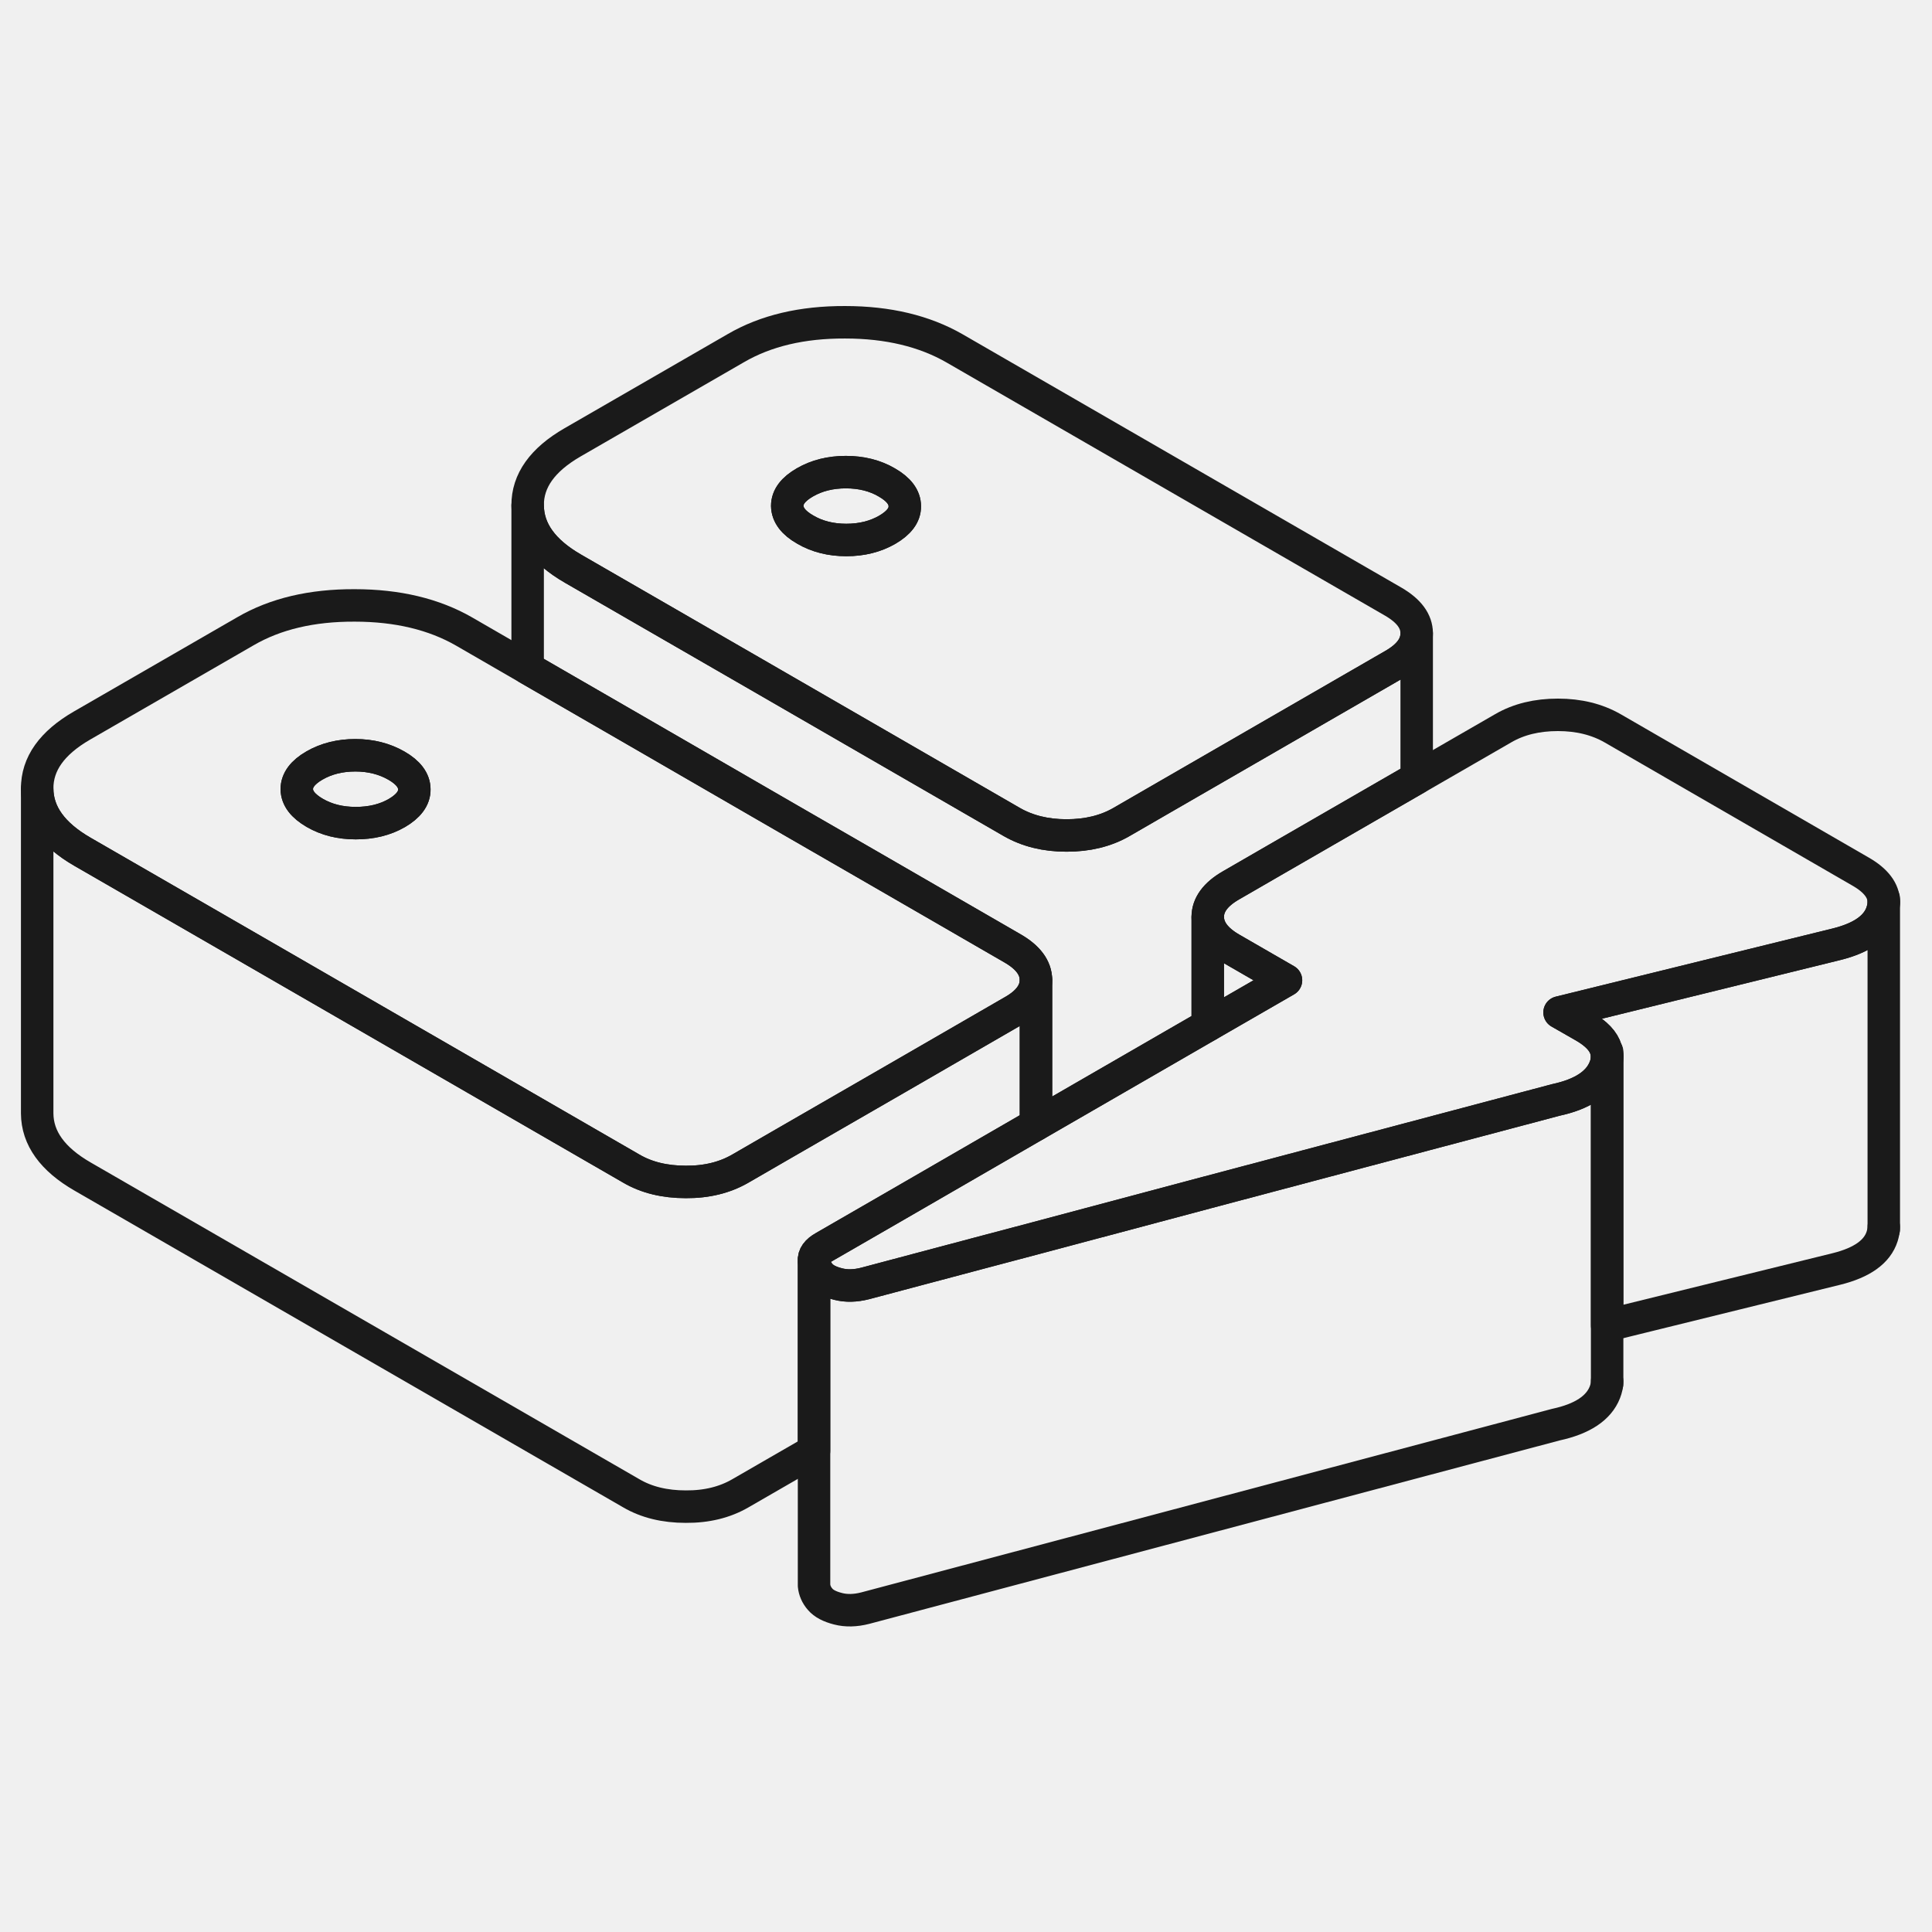
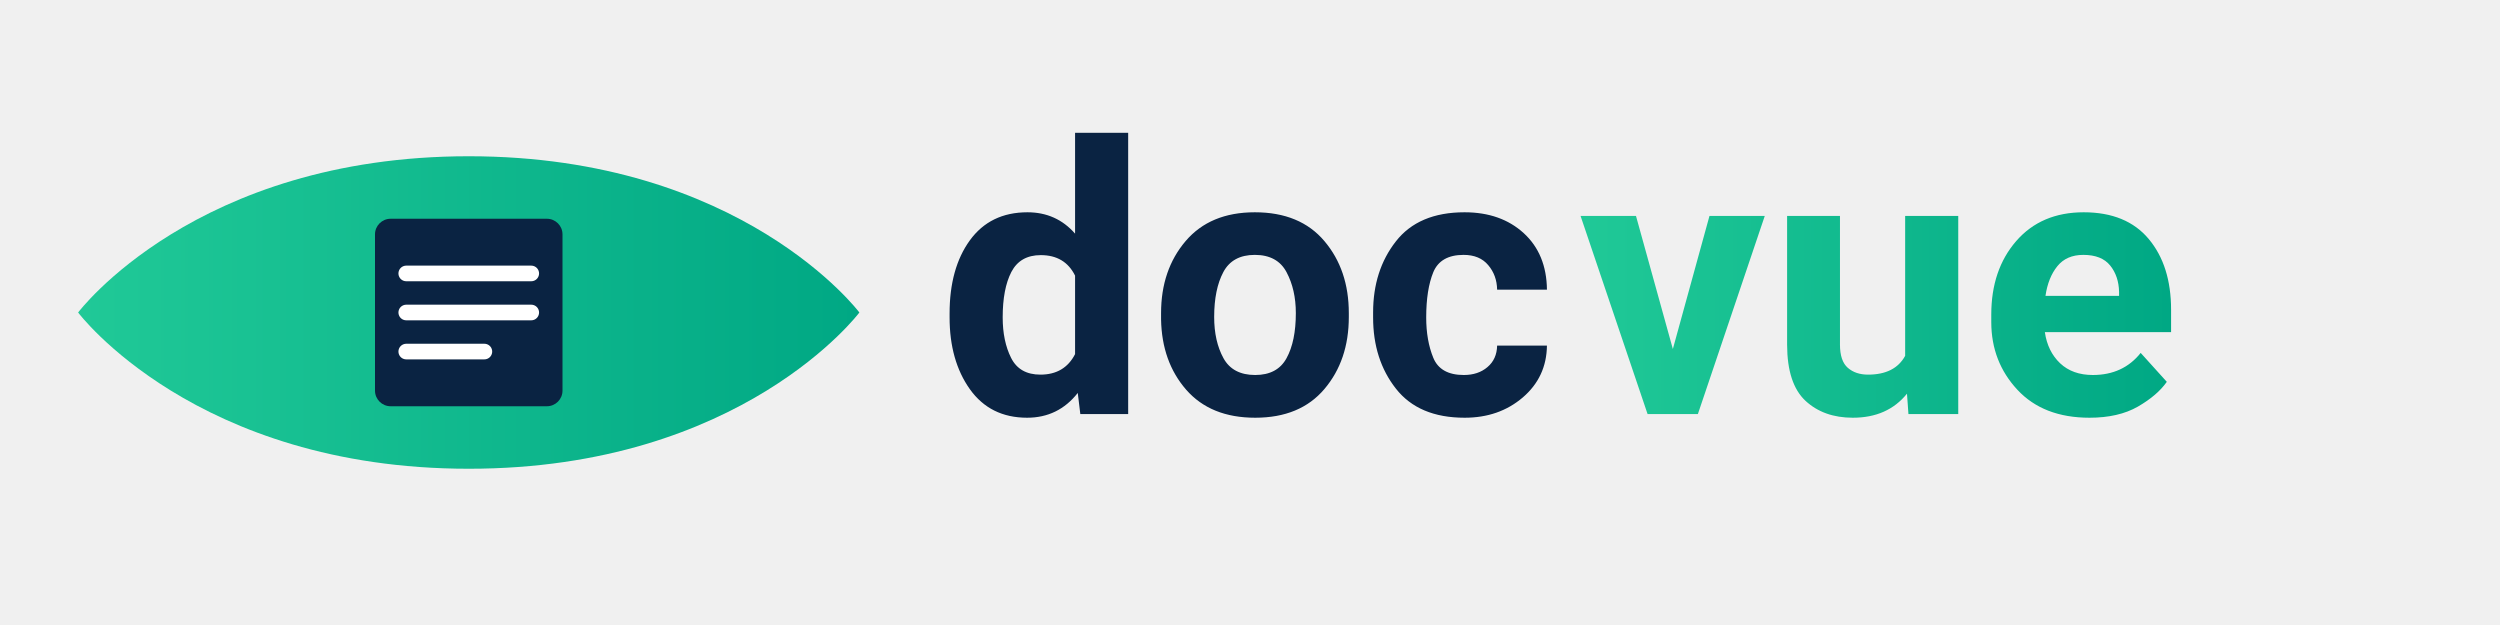
- <svg xmlns="http://www.w3.org/2000/svg" width="48" height="48" viewBox="0 0 119 84" fill="none" stroke-width="2px" stroke-linecap="round" stroke-linejoin="round">
-   <path d="M79.21 42.88L74.39 45.66V38.98C74.4 39.73 74.88 40.38 75.83 40.93L79.21 42.88Z" stroke="#1a1a1a" stroke-linejoin="round" />
-   <path d="M116.03 38.07V58.07C116.03 58.26 115.99 58.45 115.93 58.65C115.63 59.6 114.69 60.27 113.12 60.66L98.99 64.14V47.58C98.99 47.43 98.97 47.29 98.92 47.15C98.77 46.63 98.32 46.16 97.58 45.73L96.06 44.86L113.12 40.66C114.69 40.27 115.63 39.6 115.93 38.65C115.99 38.45 116.03 38.26 116.03 38.07Z" stroke="#1a1a1a" stroke-linejoin="round" />
-   <path d="M62.36 40.91L53.24 35.64L48.68 33.01L39.15 27.5L32.5 23.66L28.59 21.4C26.73 20.33 24.48 19.79 21.84 19.79C19.2 19.78 16.96 20.31 15.12 21.38L5.05 27.19C3.2 28.26 2.28 29.55 2.29 31.08C2.3 32.6 3.23 33.9 5.09 34.97L15.68 41.08L38.87 54.47C39.82 55.03 40.95 55.3 42.24 55.3C43.53 55.31 44.65 55.03 45.6 54.48L48.42 52.85L55.13 48.98L62.38 44.79C63.34 44.25 63.81 43.6 63.81 42.85C63.8 42.11 63.32 41.46 62.36 40.91ZM24.44 32.58C23.71 33 22.87 33.2 21.91 33.2C20.95 33.2 20.12 32.99 19.39 32.57C18.65 32.14 18.29 31.66 18.28 31.11C18.28 30.56 18.64 30.07 19.37 29.65C20.1 29.23 20.94 29.02 21.89 29.02C22.84 29.02 23.69 29.24 24.42 29.66C25.15 30.08 25.52 30.57 25.52 31.12C25.53 31.67 25.16 32.16 24.44 32.58Z" stroke="#1a1a1a" stroke-linejoin="round" />
-   <path d="M25.52 31.12C25.53 31.67 25.16 32.16 24.44 32.58C23.71 33 22.87 33.2 21.91 33.2C20.95 33.2 20.12 32.99 19.39 32.57C18.65 32.14 18.29 31.66 18.28 31.11C18.28 30.56 18.64 30.07 19.37 29.65C20.1 29.23 20.94 29.02 21.89 29.02C22.84 29.02 23.69 29.24 24.42 29.66C25.15 30.08 25.52 30.57 25.52 31.12Z" stroke="#1a1a1a" stroke-linejoin="round" />
-   <path d="M85.82 19.56L58.8 3.96C56.94 2.89 54.69 2.35 52.05 2.35C49.41 2.34 47.17 2.87 45.33 3.94L35.26 9.75C33.41 10.82 32.49 12.11 32.5 13.63C32.51 15.16 33.44 16.46 35.3 17.53L45.89 23.64L62.32 33.13C63.28 33.68 64.4 33.96 65.69 33.96C66.98 33.96 68.1 33.69 69.06 33.14L71.88 31.51L85.84 23.45C86.79 22.9 87.26 22.26 87.26 21.51C87.26 20.76 86.78 20.12 85.82 19.56ZM54.65 15.13C53.92 15.55 53.08 15.76 52.13 15.76C51.18 15.76 50.33 15.55 49.6 15.12C48.86 14.7 48.5 14.21 48.49 13.66C48.49 13.11 48.85 12.63 49.58 12.21C50.31 11.79 51.15 11.58 52.1 11.58C53.05 11.58 53.9 11.79 54.63 12.22C55.36 12.64 55.73 13.13 55.73 13.68C55.74 14.23 55.37 14.71 54.65 15.13Z" stroke="#1a1a1a" stroke-linejoin="round" />
-   <path d="M55.73 13.68C55.74 14.23 55.37 14.71 54.65 15.13C53.92 15.55 53.08 15.76 52.13 15.76C51.18 15.76 50.33 15.55 49.6 15.12C48.86 14.7 48.5 14.21 48.49 13.66C48.49 13.11 48.85 12.63 49.58 12.21C50.31 11.79 51.15 11.58 52.1 11.58C53.05 11.58 53.9 11.79 54.63 12.22C55.36 12.64 55.73 13.13 55.73 13.68Z" stroke="#1a1a1a" stroke-linejoin="round" />
-   <path d="M116.03 38.07C116.03 38.26 115.99 38.45 115.93 38.65C115.63 39.6 114.69 40.27 113.12 40.66L96.06 44.86L97.58 45.73C98.32 46.16 98.77 46.63 98.92 47.15C98.97 47.29 98.99 47.43 98.99 47.58C98.99 47.8 98.94 48.03 98.85 48.26C98.47 49.23 97.46 49.9 95.83 50.25L80.53 54.31L74.39 55.94L63.81 58.76L60.26 59.7L53.3 61.55C52.68 61.71 52.12 61.72 51.62 61.59C51.11 61.46 50.74 61.27 50.52 61.01C50.29 60.75 50.17 60.46 50.14 60.16C50.11 59.85 50.31 59.56 50.76 59.31L55.18 56.76L61.89 52.88L63.81 51.77L74.39 45.66L79.21 42.88L75.83 40.93C74.88 40.38 74.4 39.73 74.39 38.98C74.39 38.24 74.86 37.59 75.81 37.04L78.63 35.41L87.26 30.43L92.6 27.35C93.55 26.8 94.67 26.53 95.96 26.53C97.25 26.53 98.37 26.81 99.33 27.36L114.61 36.19C115.55 36.73 116.03 37.36 116.03 38.07Z" stroke="#1a1a1a" stroke-linejoin="round" />
-   <path d="M116.03 58.21V58.07" stroke="#1a1a1a" stroke-linejoin="round" />
-   <path d="M116.03 38.07V37.86" stroke="#1a1a1a" stroke-linejoin="round" />
-   <path d="M98.99 67.73V67.58" stroke="#1a1a1a" stroke-linejoin="round" />
-   <path d="M98.99 47.58V47.29" stroke="#1a1a1a" stroke-linejoin="round" />
-   <path d="M98.99 47.58V67.58C98.99 67.8 98.94 68.03 98.85 68.26C98.47 69.23 97.46 69.9 95.83 70.25L53.3 81.55C52.68 81.71 52.12 81.72 51.62 81.59C51.11 81.46 50.74 81.27 50.52 81.01C50.29 80.75 50.17 80.46 50.14 80.16V60.16C50.17 60.46 50.29 60.75 50.52 61.01C50.74 61.27 51.11 61.46 51.62 61.59C52.12 61.72 52.68 61.71 53.3 61.55L60.26 59.7L63.81 58.76L74.39 55.94L80.53 54.31L95.83 50.25C97.46 49.9 98.47 49.23 98.85 48.26C98.94 48.03 98.99 47.8 98.99 47.58Z" stroke="#1a1a1a" stroke-linejoin="round" />
-   <path d="M63.81 42.85V51.77L61.89 52.88L55.18 56.76L50.76 59.31C50.31 59.56 50.11 59.85 50.14 60.16V71.86L45.6 74.48C44.65 75.03 43.53 75.31 42.24 75.3C40.95 75.3 39.82 75.03 38.87 74.47L5.09 54.97C3.23 53.9 2.3 52.6 2.29 51.08V31.08C2.3 32.6 3.23 33.9 5.09 34.97L15.68 41.08L38.87 54.47C39.82 55.03 40.95 55.3 42.24 55.3C43.53 55.31 44.65 55.03 45.6 54.48L48.42 52.85L55.13 48.98L62.38 44.79C63.34 44.25 63.81 43.6 63.81 42.85Z" stroke="#1a1a1a" stroke-linejoin="round" />
-   <path d="M87.26 21.51V30.43L78.63 35.41L75.81 37.04C74.86 37.59 74.39 38.24 74.39 38.98V45.66L63.81 51.77V42.85C63.8 42.11 63.32 41.46 62.36 40.91L53.24 35.64L48.68 33.01L39.15 27.5L32.5 23.66V13.63C32.51 15.16 33.44 16.46 35.3 17.53L45.89 23.64L62.32 33.13C63.28 33.68 64.4 33.96 65.69 33.96C66.98 33.96 68.1 33.69 69.06 33.14L71.88 31.51L85.84 23.45C86.79 22.9 87.26 22.26 87.26 21.51Z" stroke="#1a1a1a" stroke-linejoin="round" />
+ <svg xmlns="http://www.w3.org/2000/svg" viewBox="0 0 320 80" fill="none">
+   <defs>
+     <linearGradient id="vueGradient" x1="0%" y1="0%" x2="100%" y2="0%">
+       <stop offset="0%" style="stop-color:#20c997;stop-opacity:1" />
+       <stop offset="100%" style="stop-color:#00a884;stop-opacity:1" />
+     </linearGradient>
+   </defs>
+   <g transform="translate(10, 15)">
+     <path d="M50 5 C15 5, 0 25, 0 25 C0 25, 15 45, 50 45 C85 45, 100 25, 100 25 C100 25, 85 5, 50 5 Z" fill="url(#vueGradient)" />
+     <rect x="38" y="13" width="24" height="24" rx="2" fill="#0A2342" />
+     <path d="M42 20 H58 M42 25 H58 M42 30 H52" stroke="white" stroke-width="2" stroke-linecap="round" />
+   </g>
+   <g transform="translate(120, 53)" font-family="'Segoe UI', Roboto, Helvetica, Arial, sans-serif" font-size="48" font-weight="700">
+     <text x="0" y="0" fill="#0A2342">doc</text>
+     <text x="82" y="0" fill="url(#vueGradient)">vue</text>
+   </g>
</svg>
